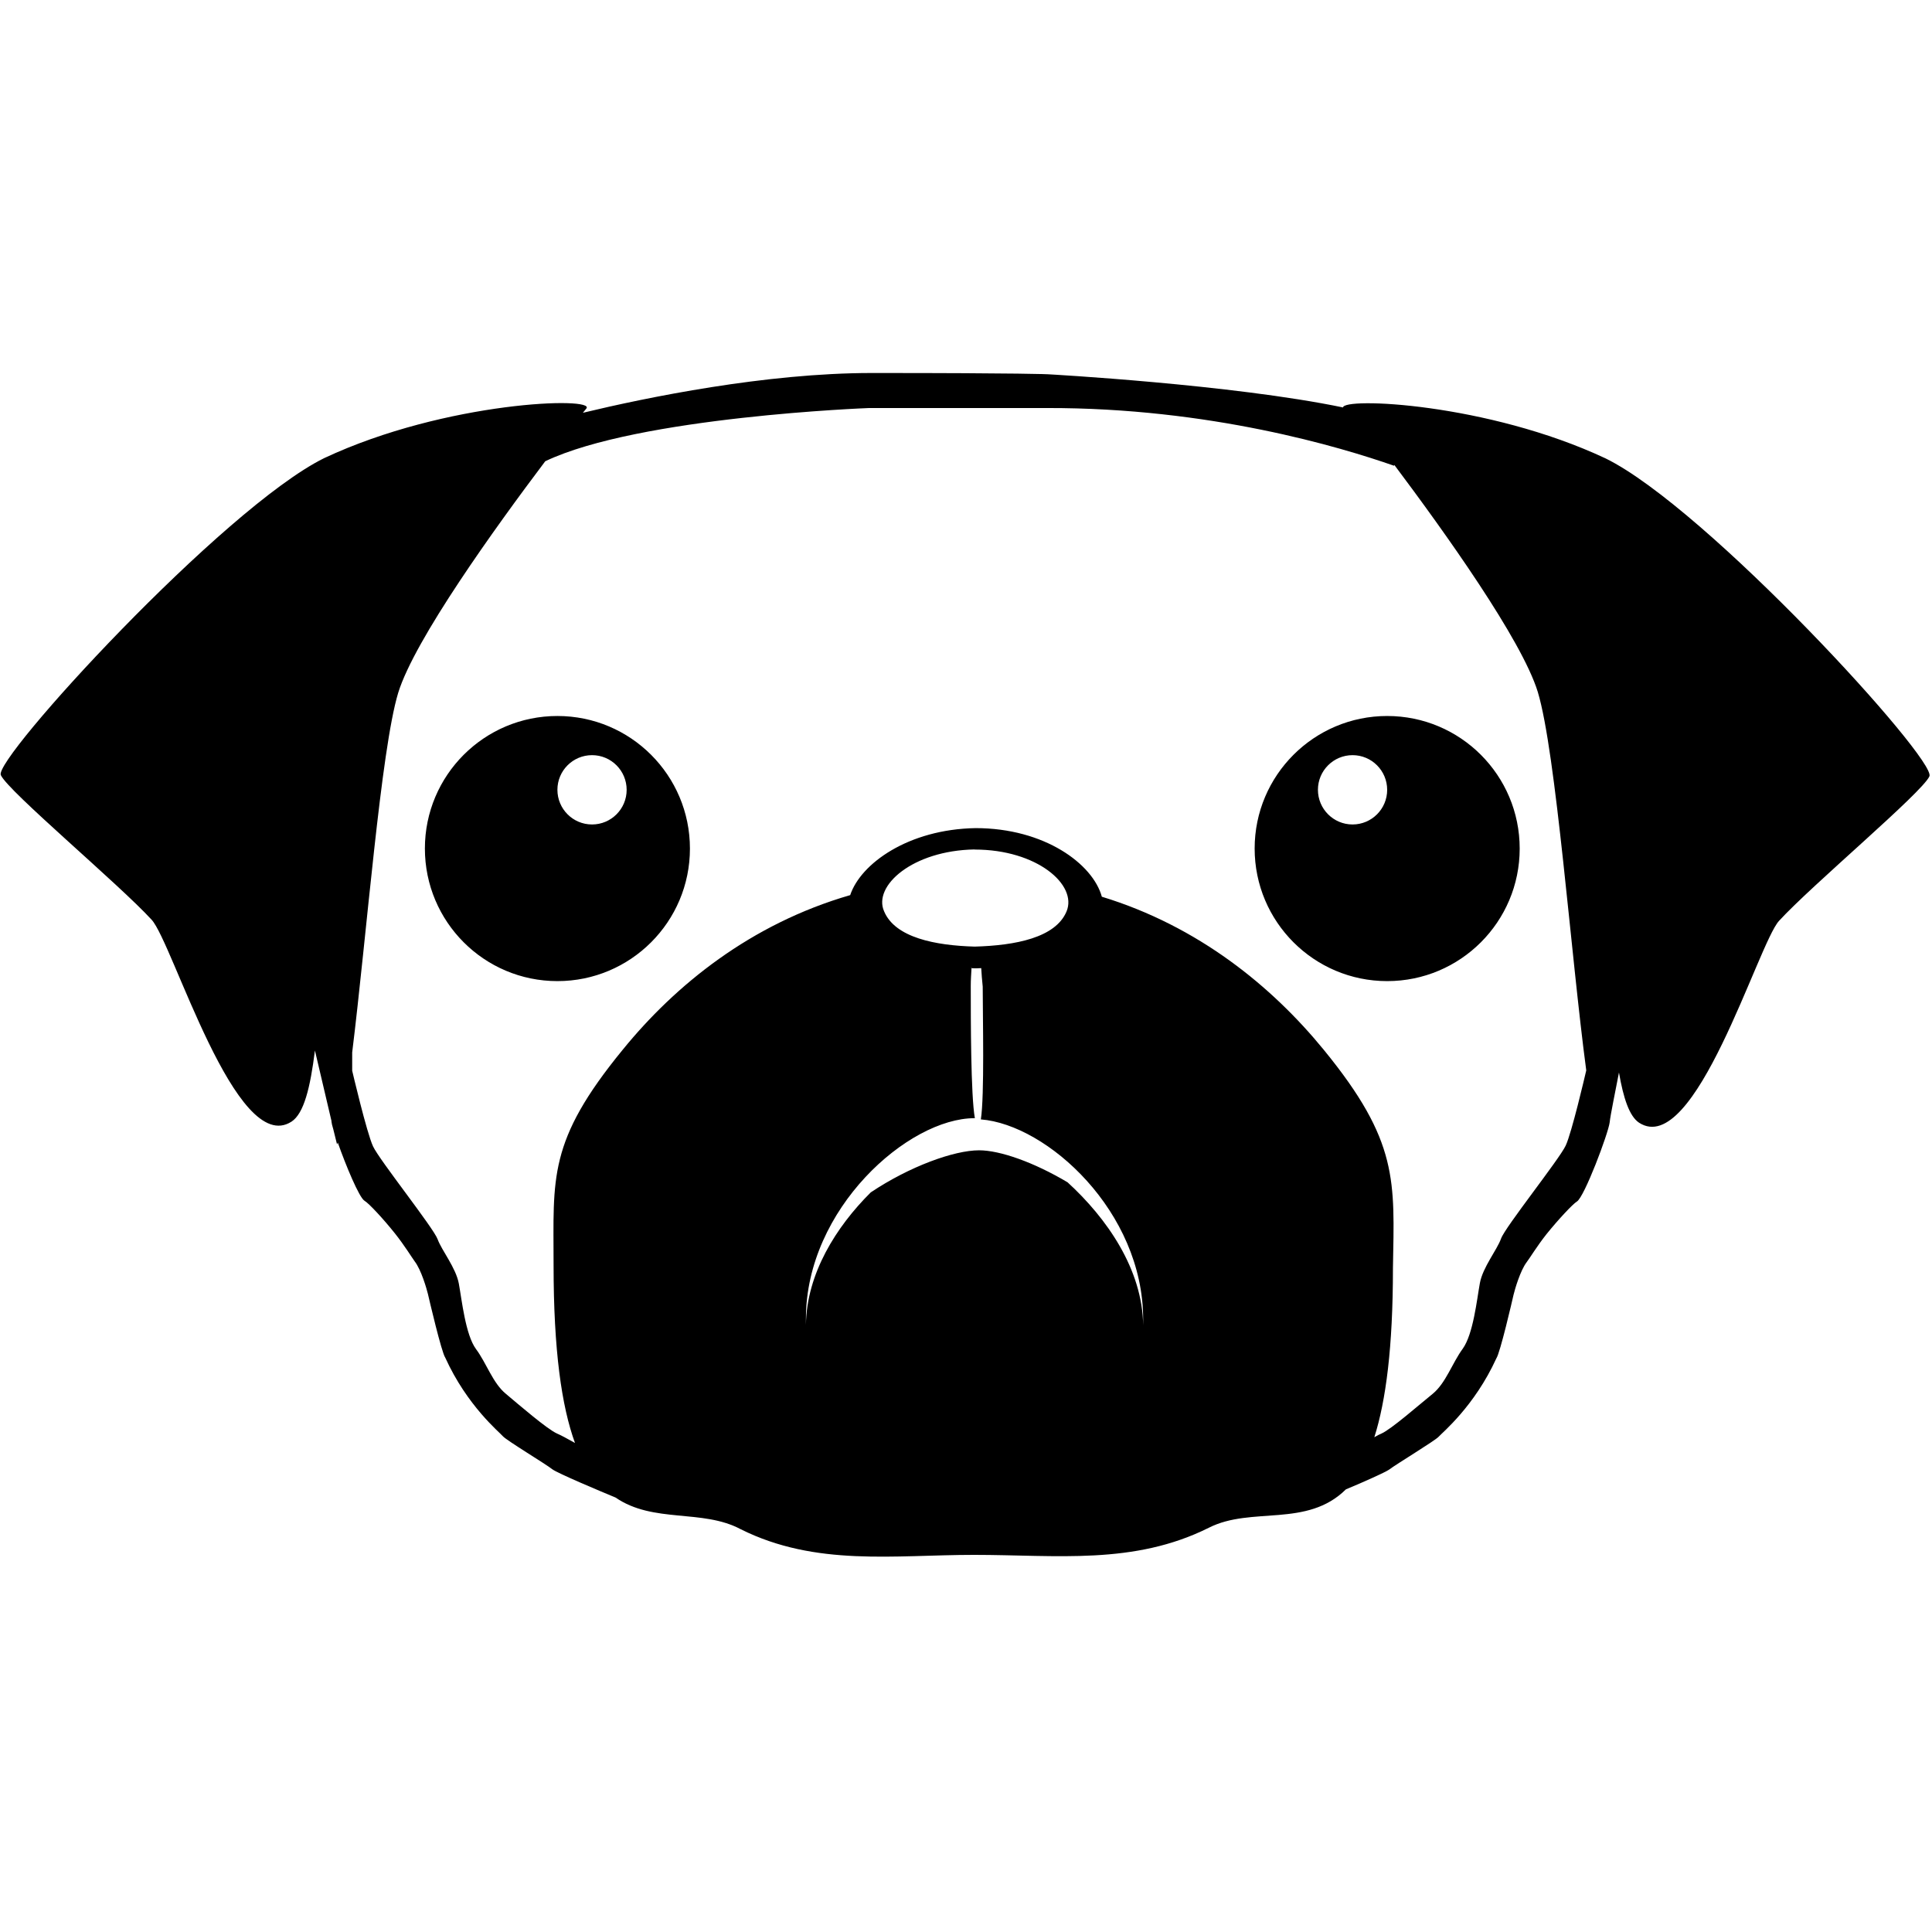
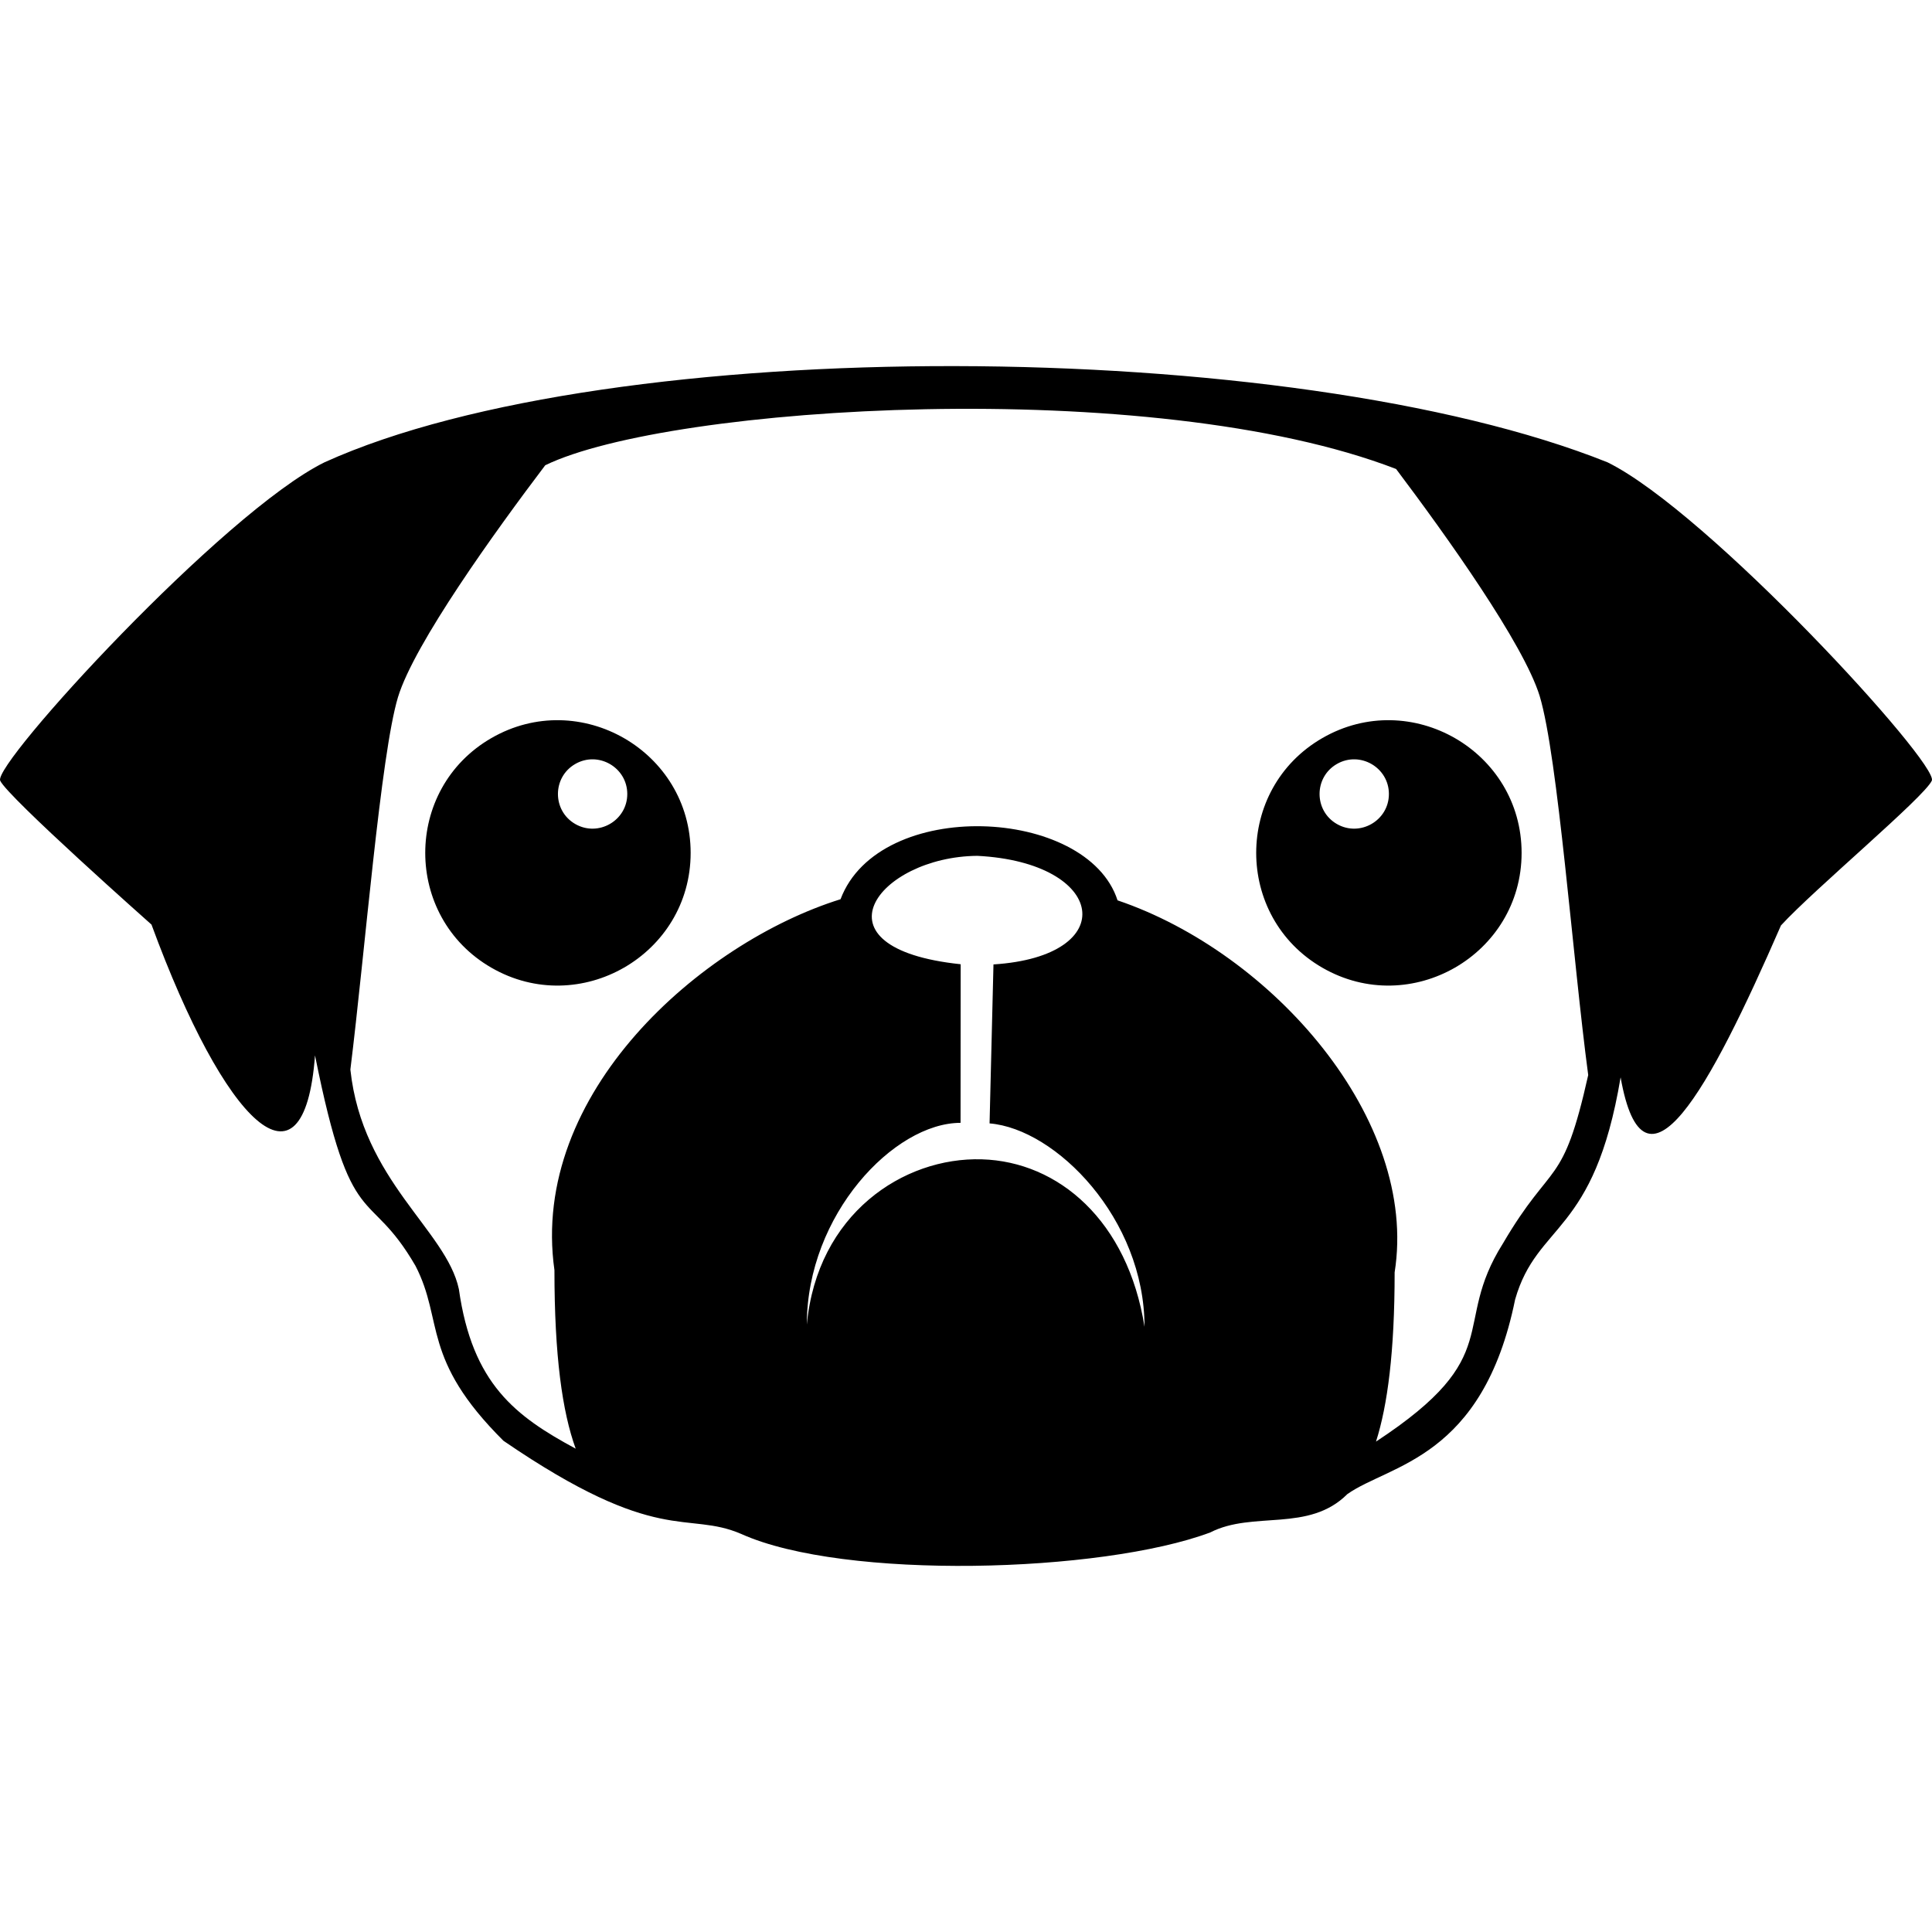
- <svg xmlns="http://www.w3.org/2000/svg" width="512" height="512" viewBox="0 0 519 319">
-   <path fill-rule="evenodd" d="M360.78 9.5c-.24-2.86 38.76-1.27 70.53 13.64 27.2 13.36 89 80.94 87 85.4-2 4.44-31.5 29.12-40.4 38.83-5.6 6.07-22.6 63.94-37.6 54.23-2.6-1.74-4.2-6.54-5.4-13.48-.9 4.72-2.3 11.4-2.5 13.4-.4 3.04-6.8 20.05-8.8 21.25-1.1.66-5.02 4.85-8.2 8.8-2.53 3.2-4.52 6.5-5.3 7.5-1.72 2.28-3.16 7.25-3.52 8.75-.34 1.5-3.6 15.64-4.63 17.1-5.9 12.92-14.6 20-15.5 21.04-.9 1.03-11.54 7.46-13.3 8.83-1 .7-6.77 3.3-11.6 5.3-10.5 10.4-25.33 4.5-36.8 10.3-20.22 10.1-40.85 7.3-63.1 7.3-21.45 0-42.5 3.2-62.7-6.9-10.34-5.5-23.42-1.5-33.6-8.5-4.1-1.7-15.54-6.5-17-7.6-1.73-1.4-12.4-7.8-13.3-8.9-.9-1.08-9.56-8.1-15.46-21.1-1-1.45-4.3-15.58-4.65-17.1-.37-1.5-1.8-6.46-3.54-8.73-.76-1.03-2.75-4.3-5.3-7.5-3.16-3.97-7.07-8.16-8.2-8.8-1.43-.87-5.02-9.5-7.17-15.63l-.2.5-1-4.05c-.3-.95-.45-1.66-.5-2.1v-.18l-4.44-18.9c-1.25 10-2.96 16.93-6.28 19.1-14.95 9.7-31.94-48.17-37.6-54.24-8.9-9.7-38.45-34.4-40.5-38.84C-1.9 104 60 36.42 87.1 23.06 119.86 7.7 160.3 6.5 157.5 9.76l-.92 1.13C173.58 6.8 205.6.2 234.2.2c41.35 0 47.3.34 47.3.34s49.35 2.7 79.33 8.92zm13.8 15.42C388 42.8 408.8 71.86 413.1 85.87c4.92 16.3 8.9 70.87 13.02 101.67-.34 1.48-3.9 16.74-5.52 20.2-1.7 3.66-16.28 21.92-17.36 24.97-1.1 3.1-4.92 7.7-5.7 12-.8 4.4-1.78 13.7-4.6 17.6-2.85 3.9-4.53 9.2-8.05 12.1-3.6 2.9-11.1 9.5-13.8 10.7-.5.2-1.1.5-1.9.98 3.1-9.76 5-24.13 5-45.4.4-23.5 1.6-34-18.6-58.7-13.9-17-33.7-33.2-59.6-41.1-2.4-8.8-15.4-18.43-33.9-18.43-18.1.3-30.9 9.55-33.7 18-26.77 7.74-47 24.2-61.08 41.5-20.24 24.7-18.6 34.4-18.6 57.87 0 22.98 2.17 37.97 5.75 47.8-2-1.14-3.9-2.14-4.84-2.54-2.63-1.17-10.2-7.7-13.7-10.64-3.55-2.9-5.2-8.22-8.06-12.06-2.82-3.84-3.8-13.2-4.6-17.56-.8-4.3-4.6-8.9-5.7-11.93-1.1-3.04-15.66-21.3-17.35-24.95-1.7-3.64-5.6-20.32-5.6-20.32v-4.92c3.88-31.4 7.7-81.2 12.36-96.6 4.4-14.3 26.1-44.43 39.5-62.2 25.12-12 87-14.3 87-14.3h47.7c43.8-.1 79 10.5 93.3 15.5zM261 159.82c-.1 1.6-.22 3.45-.22 4.96 0 8.92 0 29.5 1.1 35.6h-.08c-17.8 0-45.3 24.3-45.3 53.83v1.7c.18-13.7 8.06-26.3 17.42-35.6 10.46-7 22.4-11.3 29.1-11.3 5.6 0 14.7 3.2 23.77 8.6 10.5 9.6 20.1 23.3 20.3 38.4v-1.6c0-29-25.8-52.3-43.6-53.7 1-6.4.5-27.6.5-35.67-.2-1.75-.3-3.5-.4-4.97l-1.4.06-1.3-.03zm.84-31.6c16.75 0 27.62 9.48 24.68 16.6-2.94 7.1-13.8 9.17-24.68 9.47-10.58-.3-21.4-2.4-24.35-9.5-3-6.8 7.6-16.3 24.3-16.6zm110.8 35.34c19.67 0 35.6-15.94 35.6-35.6 0-19.68-15.93-35.62-35.6-35.62-19.65 0-35.6 15.94-35.6 35.6 0 19.68 15.95 35.62 35.6 35.62zm-9.3-42.08c5.14 0 9.3-4.17 9.3-9.3 0-5.15-4.16-9.32-9.3-9.32-5.13 0-9.3 4.17-9.3 9.3 0 5.15 4.17 9.32 9.3 9.32zm-213.6 42.08c19.66 0 35.6-15.94 35.6-35.6 0-19.68-15.94-35.62-35.6-35.62-19.67 0-35.6 15.94-35.6 35.6 0 19.68 15.93 35.62 35.6 35.62zm9.3-42.08c5.14 0 9.3-4.17 9.3-9.3 0-5.15-4.16-9.32-9.3-9.32-5.14 0-9.3 4.17-9.3 9.3 0 5.15 4.16 9.32 9.3 9.32z" />
+ <svg xmlns="http://www.w3.org/2000/svg" version="1.1" x="0px" y="0px" width="512px" height="512px">
+   <path d="M426.01,122.518c26.771,13.198,87.919,79.957,85.943,84.363c-2.005,4.396-31.187,28.776-39.978,38.368c-19.094,43.821-36.314,75.199-42.497,40.255c-7.03,42.026-22.079,38.347-27.956,58.876c-8.577,42.239-33.251,43.681-44.453,51.566c-10.274,10.274-24.993,4.347-36.353,10.175c-28.855,10.767-97.02,12.669-124.272,0.395c-14.578-6.284-21.877,3.493-63.025-24.696c-21.922-21.799-15.725-31.714-23.313-46.36c-12.528-21.605-16.964-7.505-26.623-55.774c-2.925,38.97-23.955,18.119-43.337-34.664c0,0-38.121-33.794-40.097-38.141c-2.005-4.406,59.143-71.165,85.943-84.363C161.973,88.068,342.258,88.978,426.01,122.518z M296.159,238.6C337.209,252.504,376,296.667,369.594,337.188c0,21.041-1.877,35.266-4.939,44.849c35.049-22.999,19.692-30.392,33.636-52.504c13.16-22.457,15.802-14.237,22.602-44.631c-4.07-30.426-8.002-84.343-12.862-100.445c-4.248-13.83-24.795-42.576-38.052-60.17c-64.646-24.953-192.646-16.953-225.487-0.988c-13.237,17.485-34.674,47.219-39.02,61.444c-4.594,15.252-8.767,67.692-12.619,98.71c3.176,29.505,25.431,42.551,28.751,58.171c3.553,25.144,15.032,33.699,30.959,42.29c-3.556-9.78-5.631-24.598-5.631-47.318c-6.64-46.889,38.92-86.79,75.821-98.291C232.955,211.222,288.147,213.723,296.159,238.6z M303.309,351.606c0-28.648-23.48-52.46-41.064-53.892l1.036-42.132c33.97-2.159,30.027-27.031-4.277-28.776c-26.36,0.228-44.862,24.494-4.417,28.727l-0.031,42.033c-17.584,0-40.737,24.284-40.737,53.465c2.74-29.283,25.548-44.429,46.39-43.799C280.512,307.845,298.836,323.483,303.309,351.606z M166.235,210.417c0-7.046-7.68-11.474-13.791-7.951c-6.111,3.523-6.111,12.378,0,15.901C158.555,221.891,166.235,217.463,166.235,210.417z M130.237,256.46c-23.392-13.486-23.392-47.384-0-60.87c23.392-13.486,52.791,3.463,52.791,30.435S153.63,269.946,130.237,256.46z M350.449,256.46c-23.392-13.486-23.392-47.384-0-60.87c23.392-13.486,52.791,3.463,52.791,30.435S373.842,269.946,350.449,256.46z M368.073,210.417c0-7.046-7.68-11.474-13.791-7.951s-6.111,12.378,0,15.901S368.073,217.463,368.073,210.417z" />
</svg>
